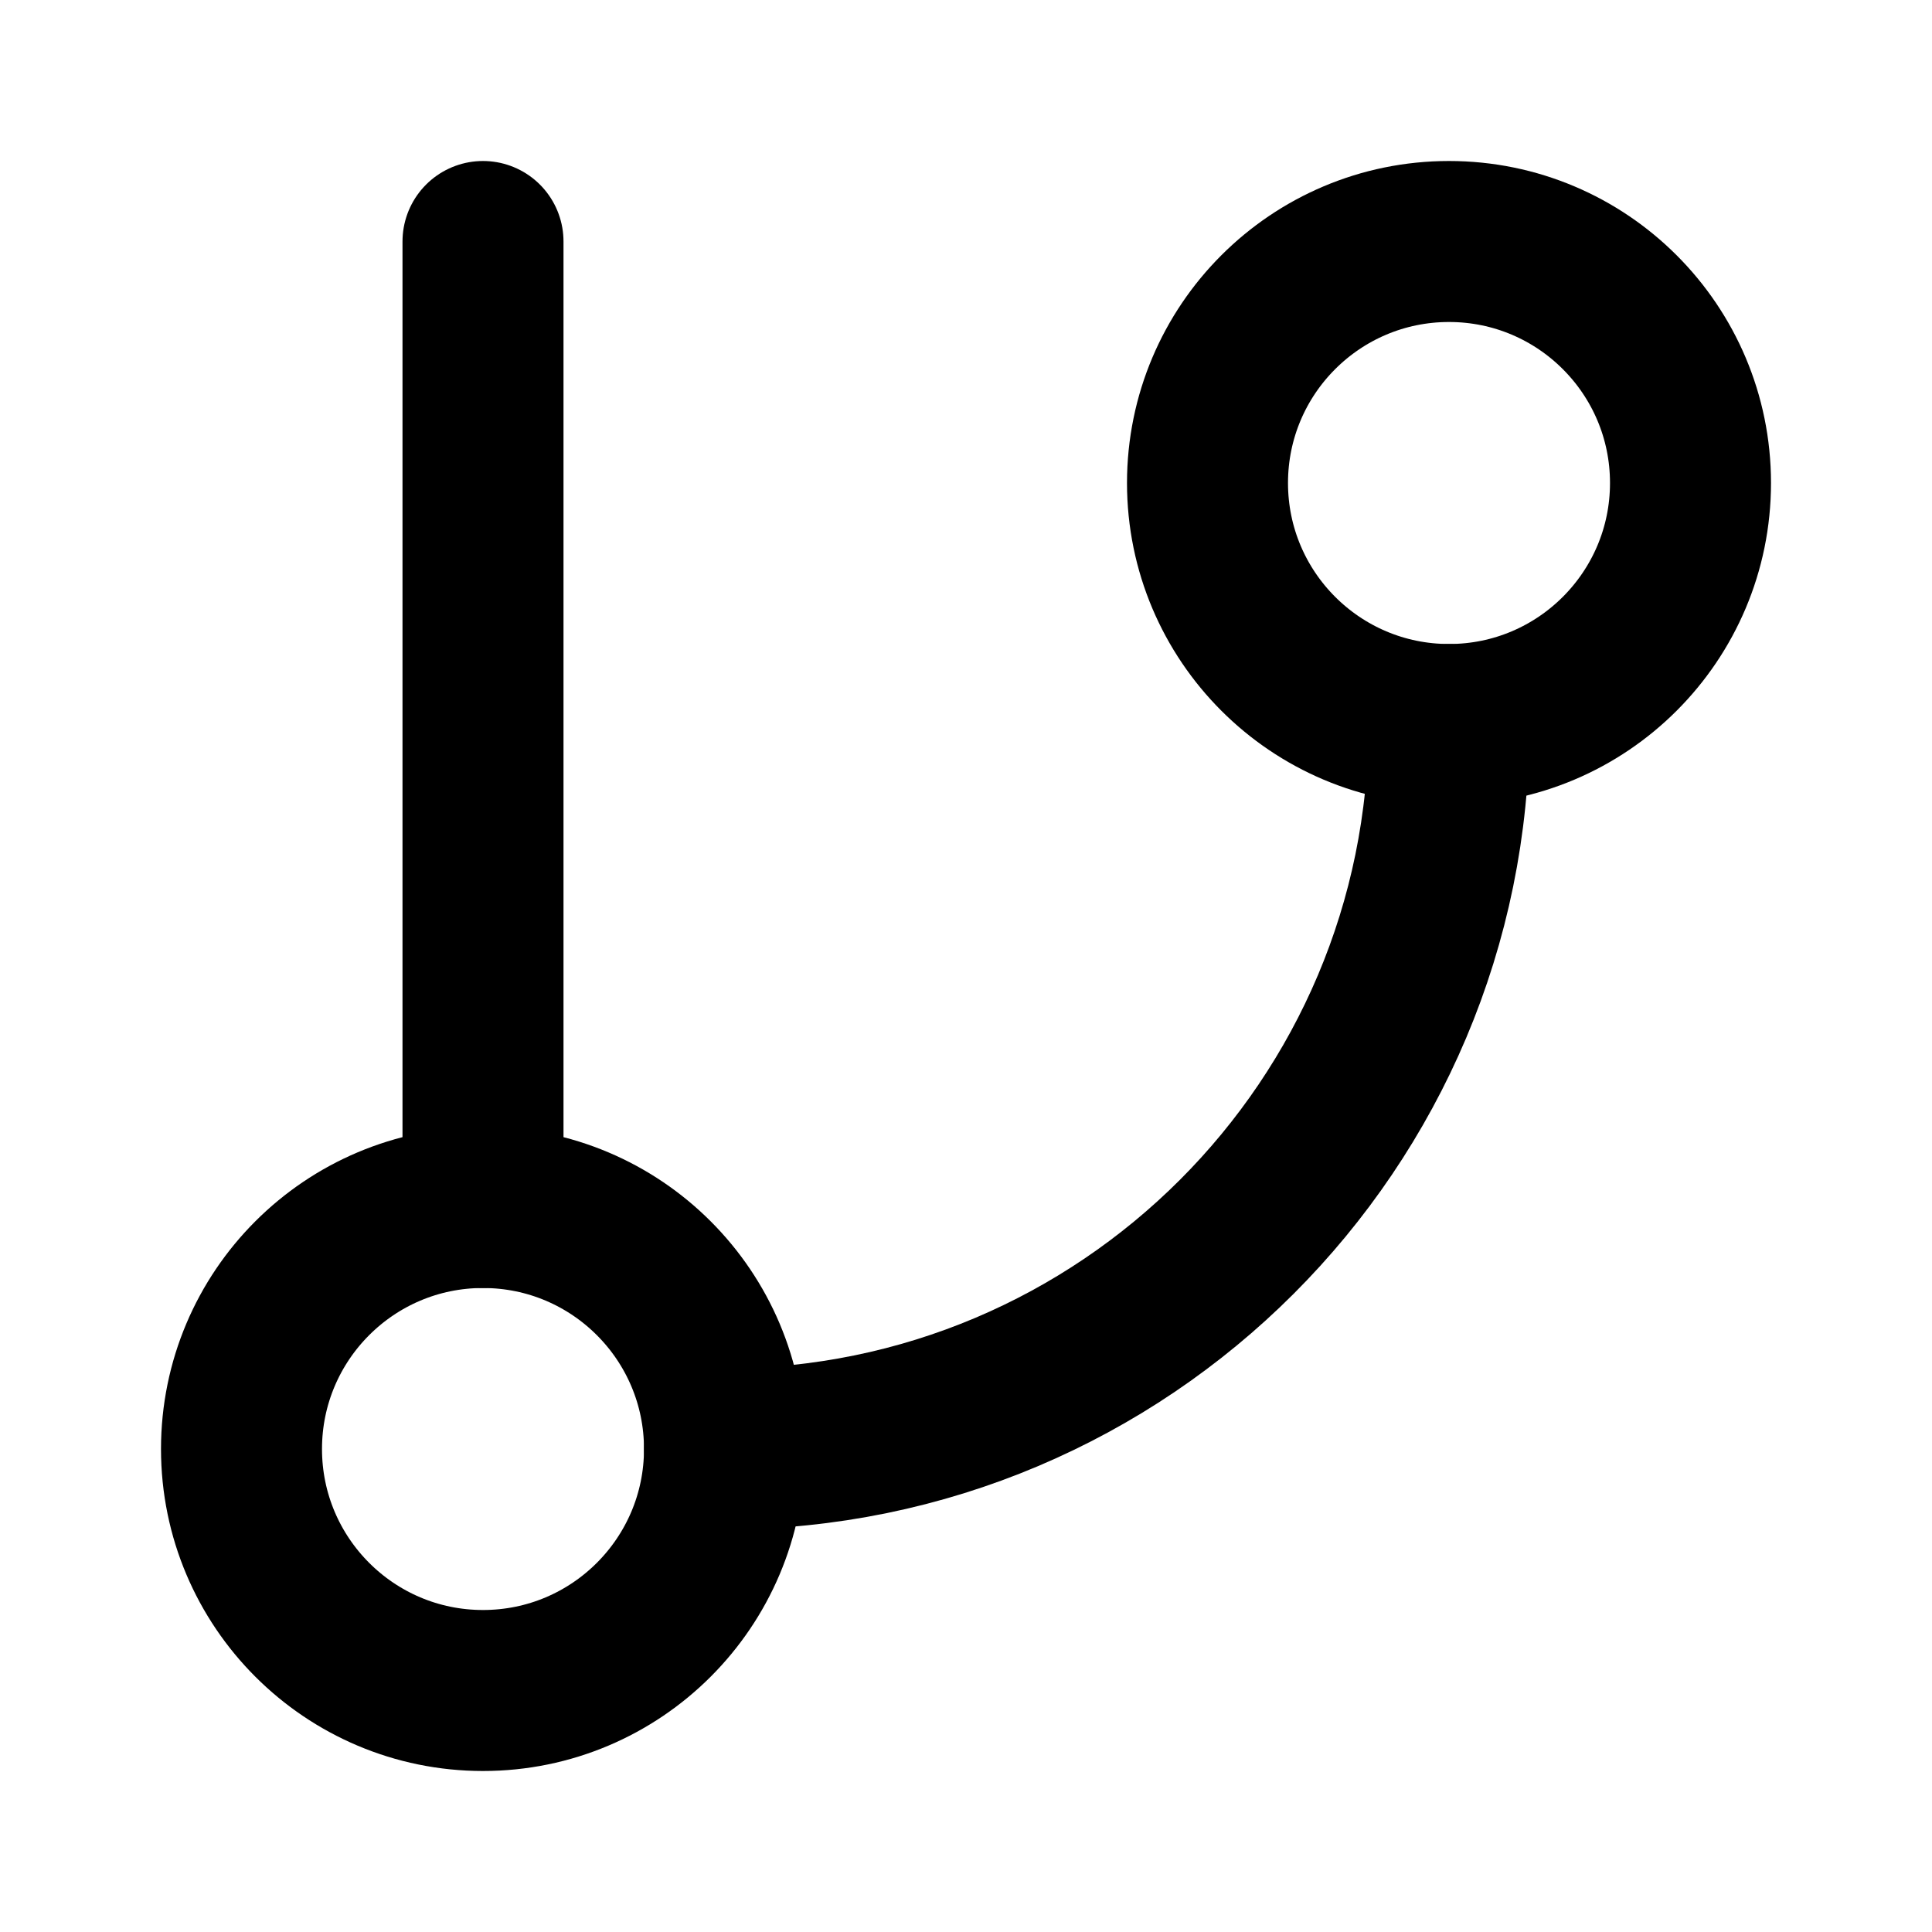
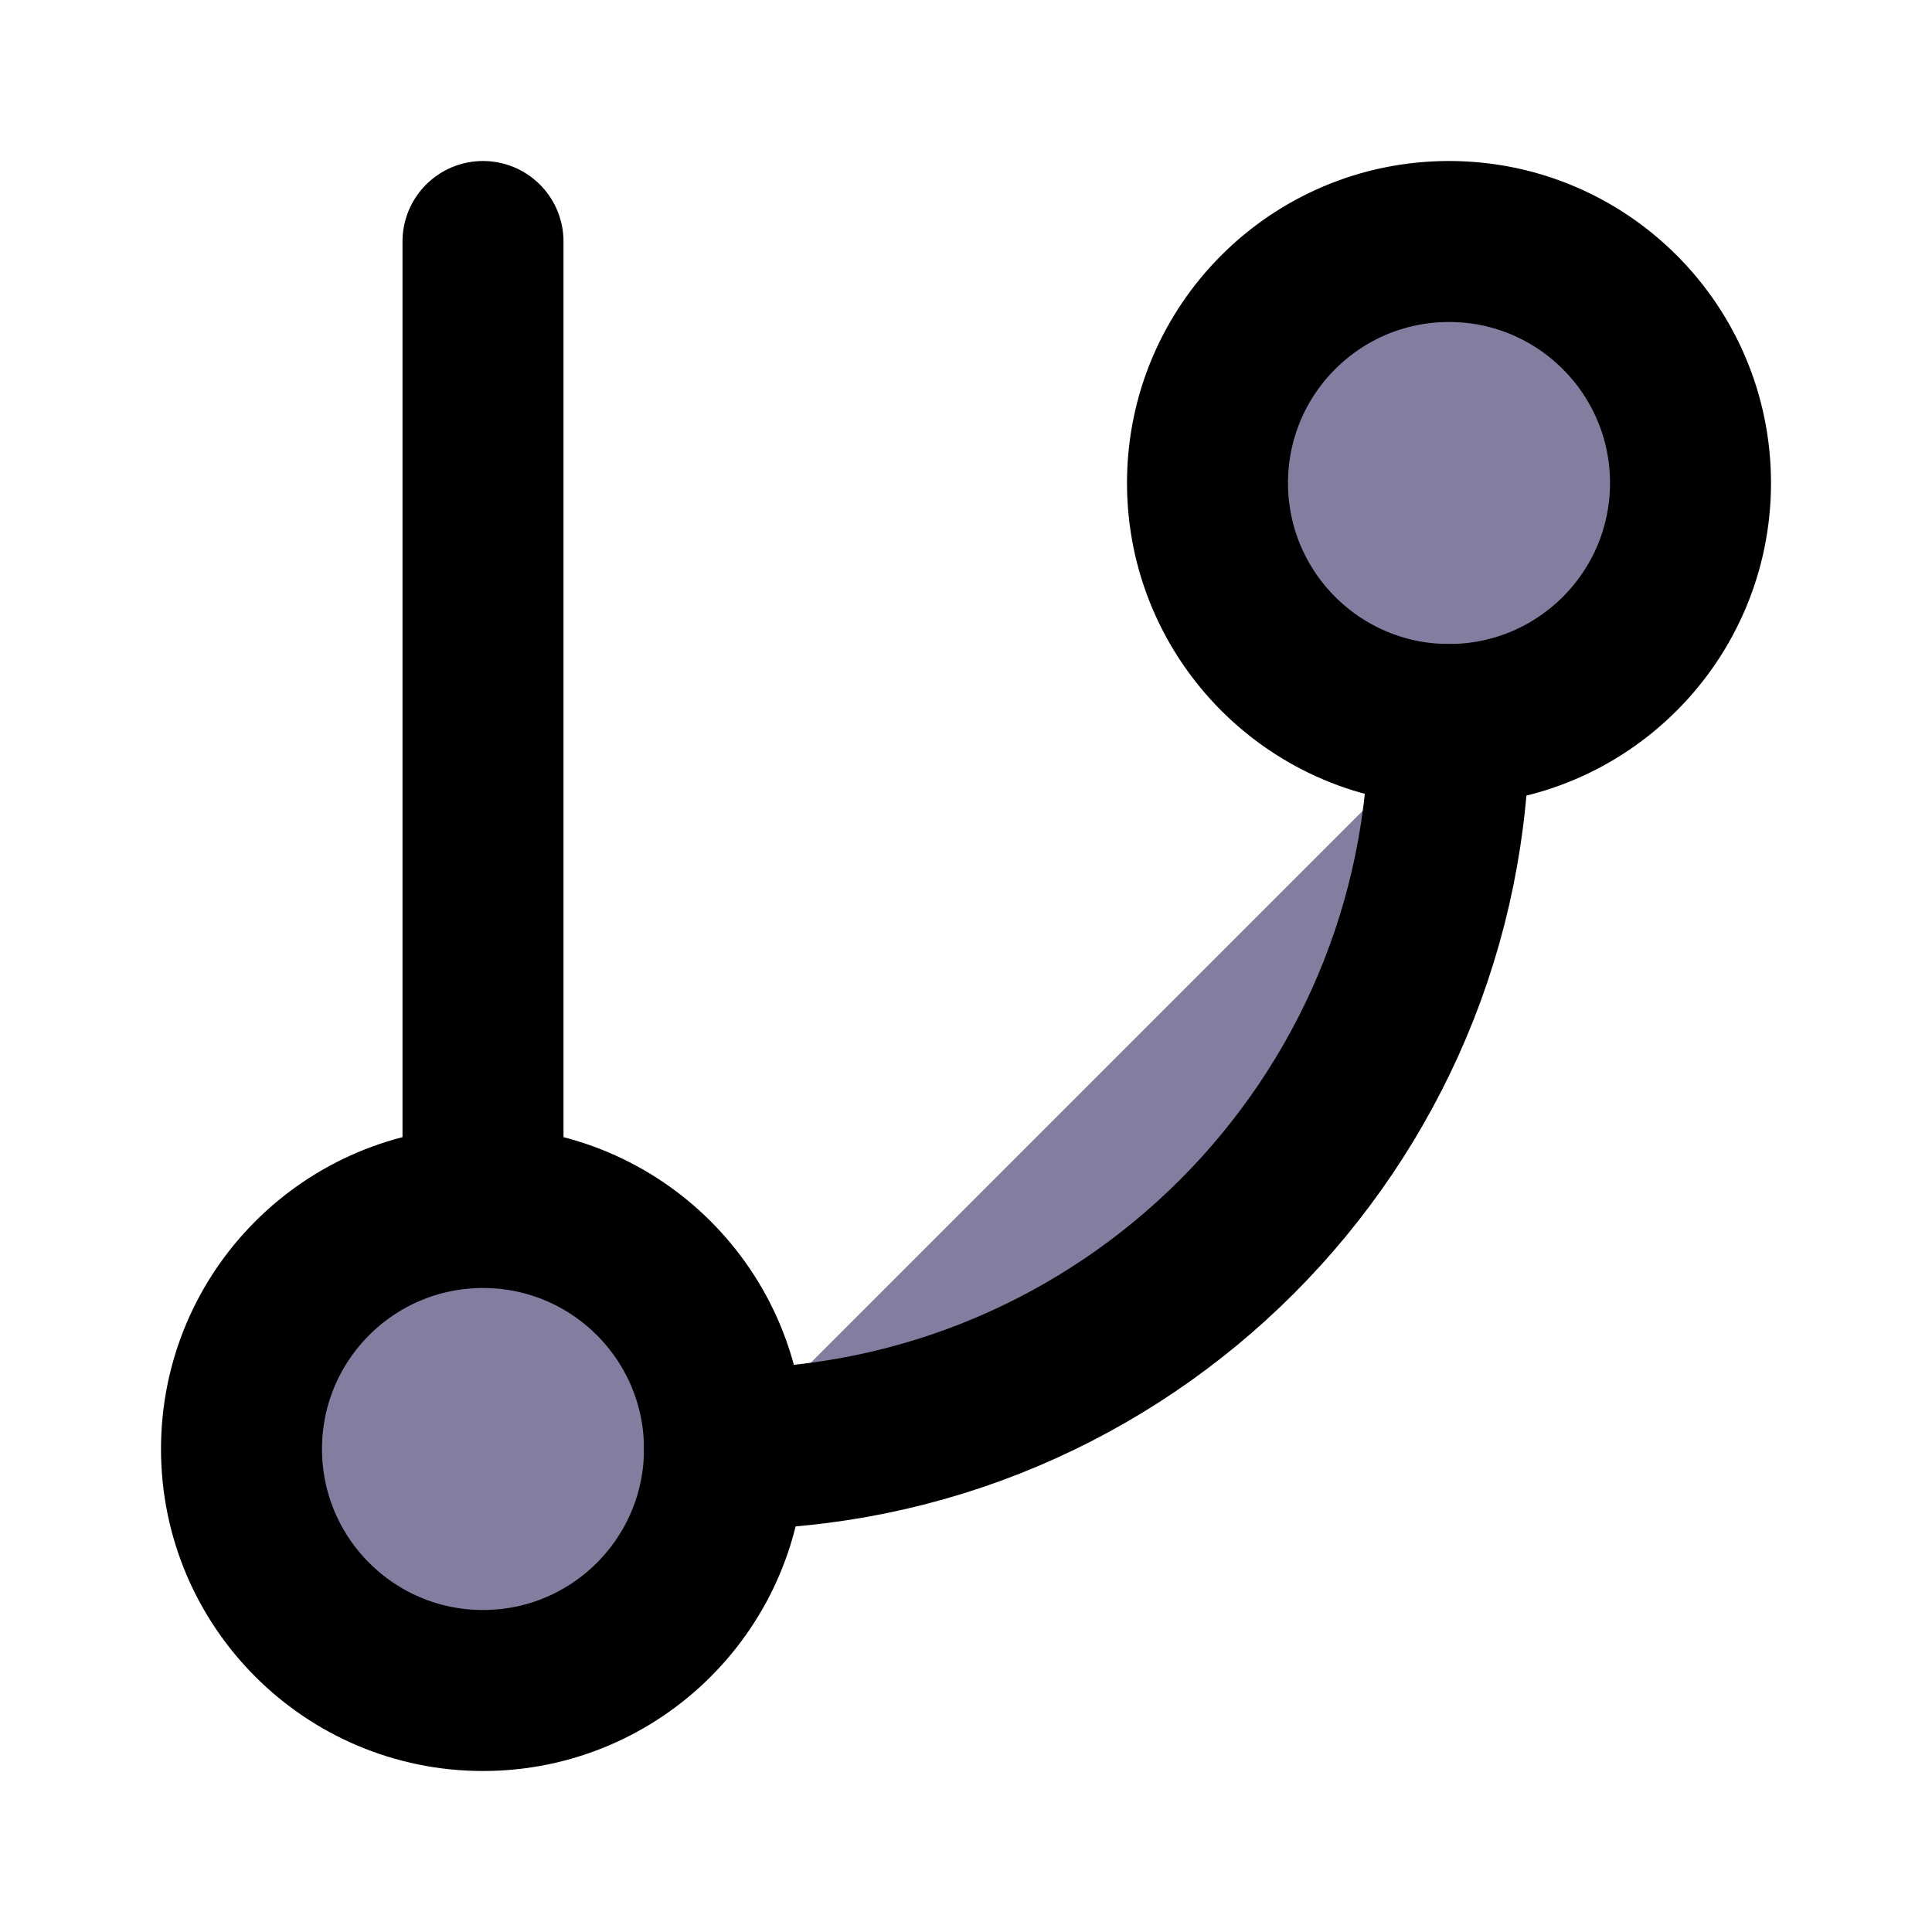
- <svg xmlns="http://www.w3.org/2000/svg" width="24" height="24" viewBox="0 0 24 24" fill="none" stroke="currentColor" stroke-width="2" stroke-linecap="round" stroke-linejoin="round" class="feather feather-git-branch">
+ <svg xmlns="http://www.w3.org/2000/svg" width="24" height="24" viewBox="0 0 24 24" fill="#837E9F" stroke="currentColor" stroke-width="2" stroke-linecap="round" stroke-linejoin="round" class="feather feather-git-branch">
  <line x1="6" y1="3" x2="6" y2="15" />
  <circle cx="18" cy="6" r="3" />
  <circle cx="6" cy="18" r="3" />
  <path d="M18 9a9 9 0 0 1-9 9" />
</svg>
